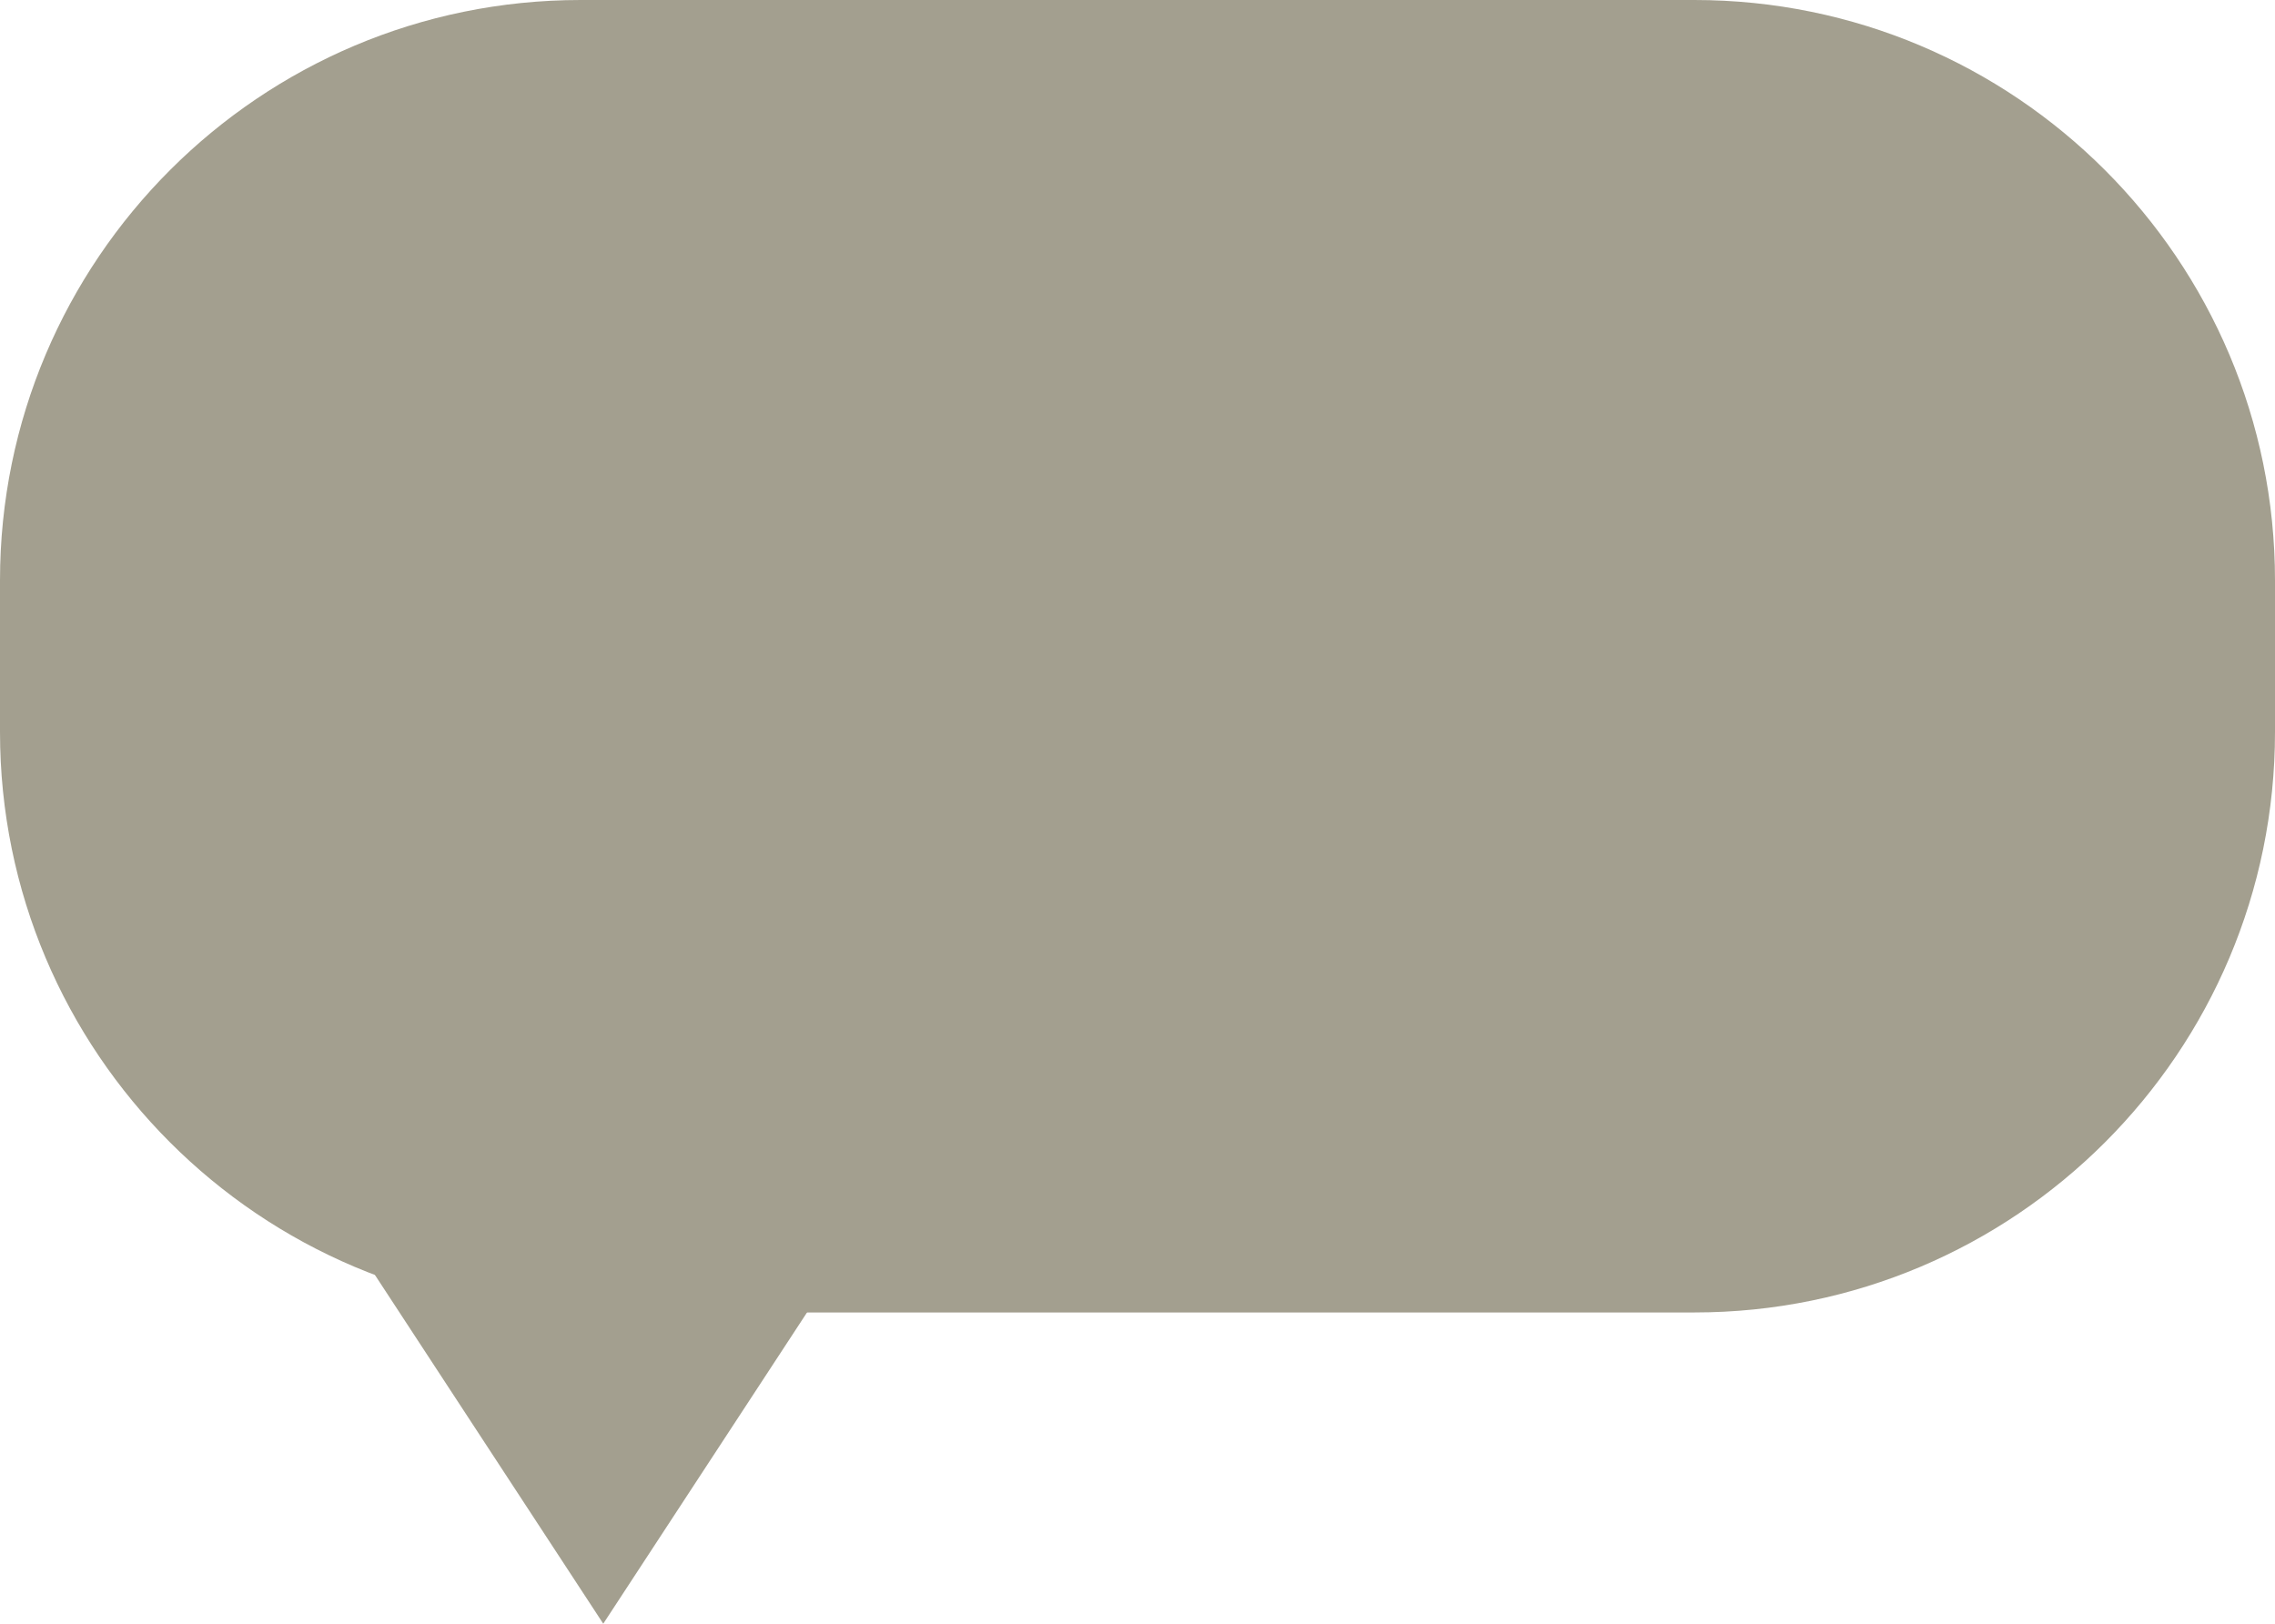
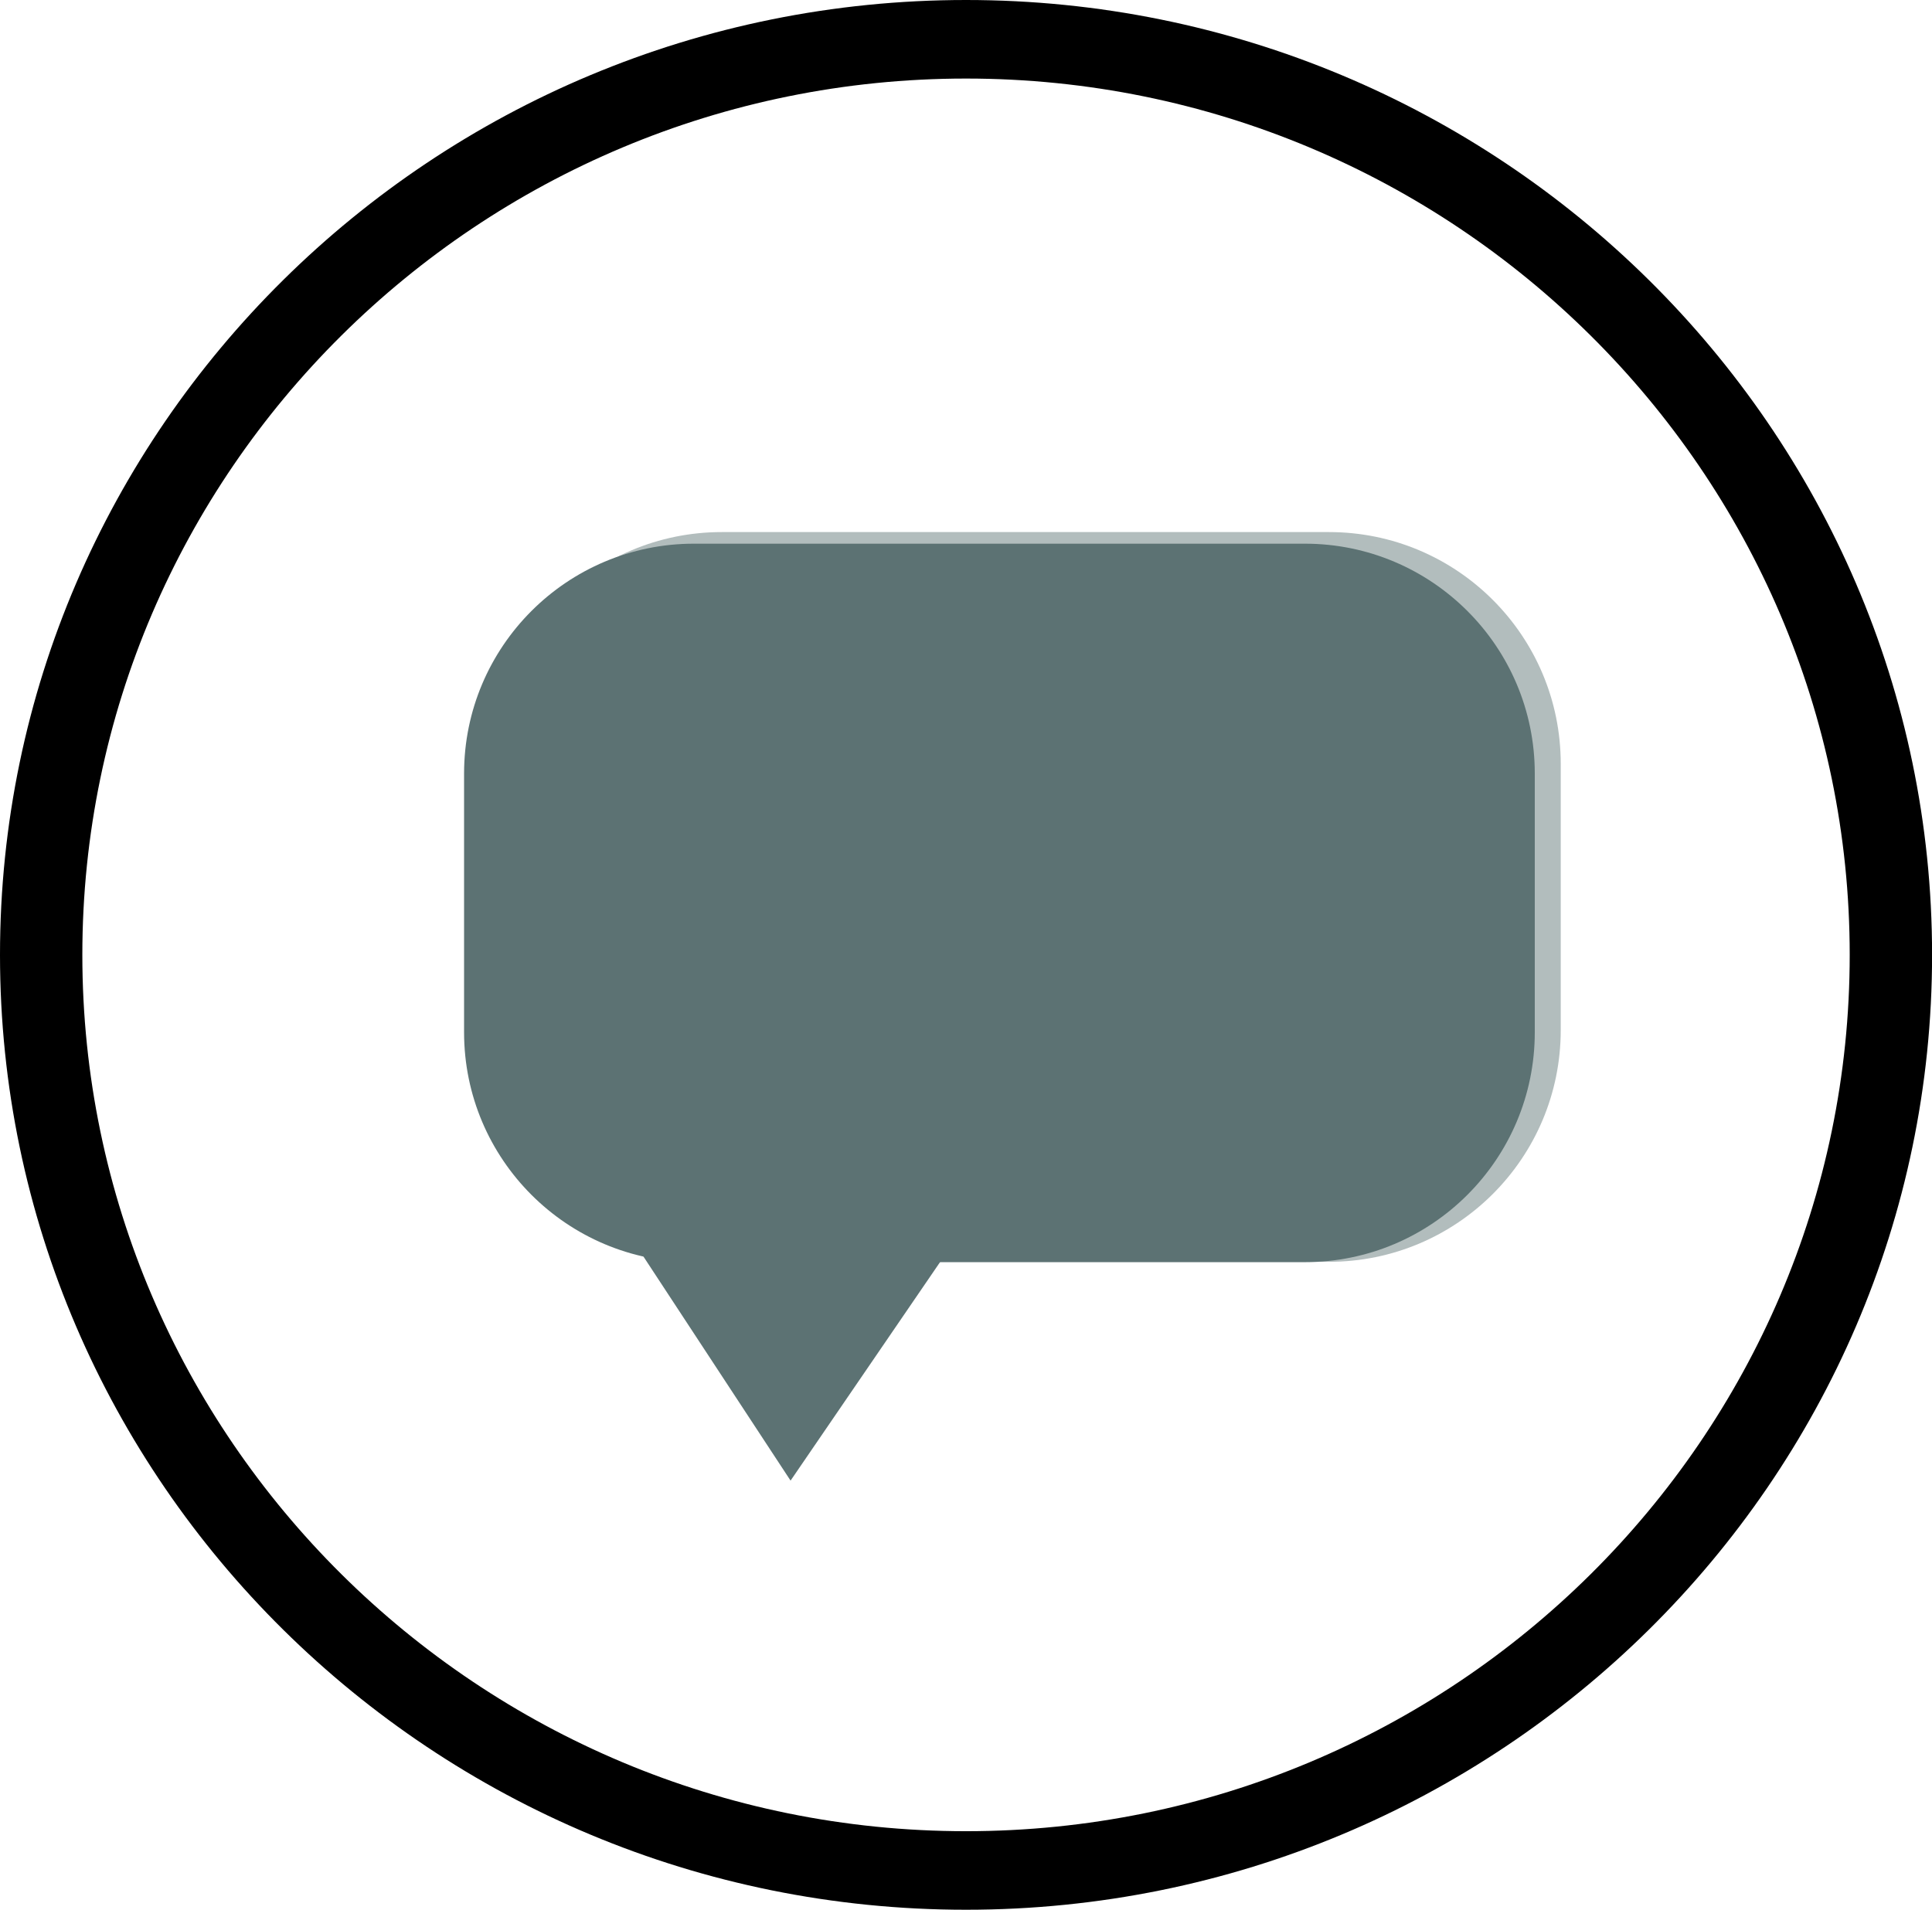
- <svg xmlns="http://www.w3.org/2000/svg" viewBox="0 0 205.57 146.75">
+ <svg xmlns="http://www.w3.org/2000/svg" viewBox="0 0 2059.92 2036.58">
  <defs>
-     <style>.cls-1{fill:#a39f8f;}</style>
+     <style>.cls-1,.cls-2{fill:#5c7273;}.cls-1{opacity:0.47;}</style>
  </defs>
  <g id="Layer_2" data-name="Layer 2">
    <g id="Layer_1-2" data-name="Layer 1">
-       <rect class="cls-1" width="205.57" height="118.62" rx="52.47" ry="52.47" />
-       <polygon class="cls-1" points="54.51 104.95 81.87 104.95 68.19 125.85 54.51 146.75 40.83 125.85 27.15 104.95 54.51 104.95" />
+       <rect class="cls-1" x="522.47" y="567.41" width="1141.6" height="778.2" rx="247.1" ry="247.1" />
+       <path d="M1030,2036.58C462,2036.58,0,1579.77,0,1018.28S462,0,1030,0s1030,456.79,1030,1018.28S1597.9,2036.58,1030,2036.58Zm0-1952.81C510.44,83.77,87.79,503,87.79,1018.28S510.44,1952.81,1030,1952.81s942.18-419.22,942.18-934.53S1549.46,83.77,1030,83.77Z" />
+       <rect class="cls-2" x="494.8" y="579.79" width="1141.6" height="766.18" rx="245.18" ry="245.18" />
+       <polygon class="cls-2" points="842.91 1578.95 734.63 1414.01 626.35 1249.06 845.98 1251.21 1065.6 1253.37 954.25 1416.16 842.91 1578.95" />
    </g>
  </g>
</svg>
